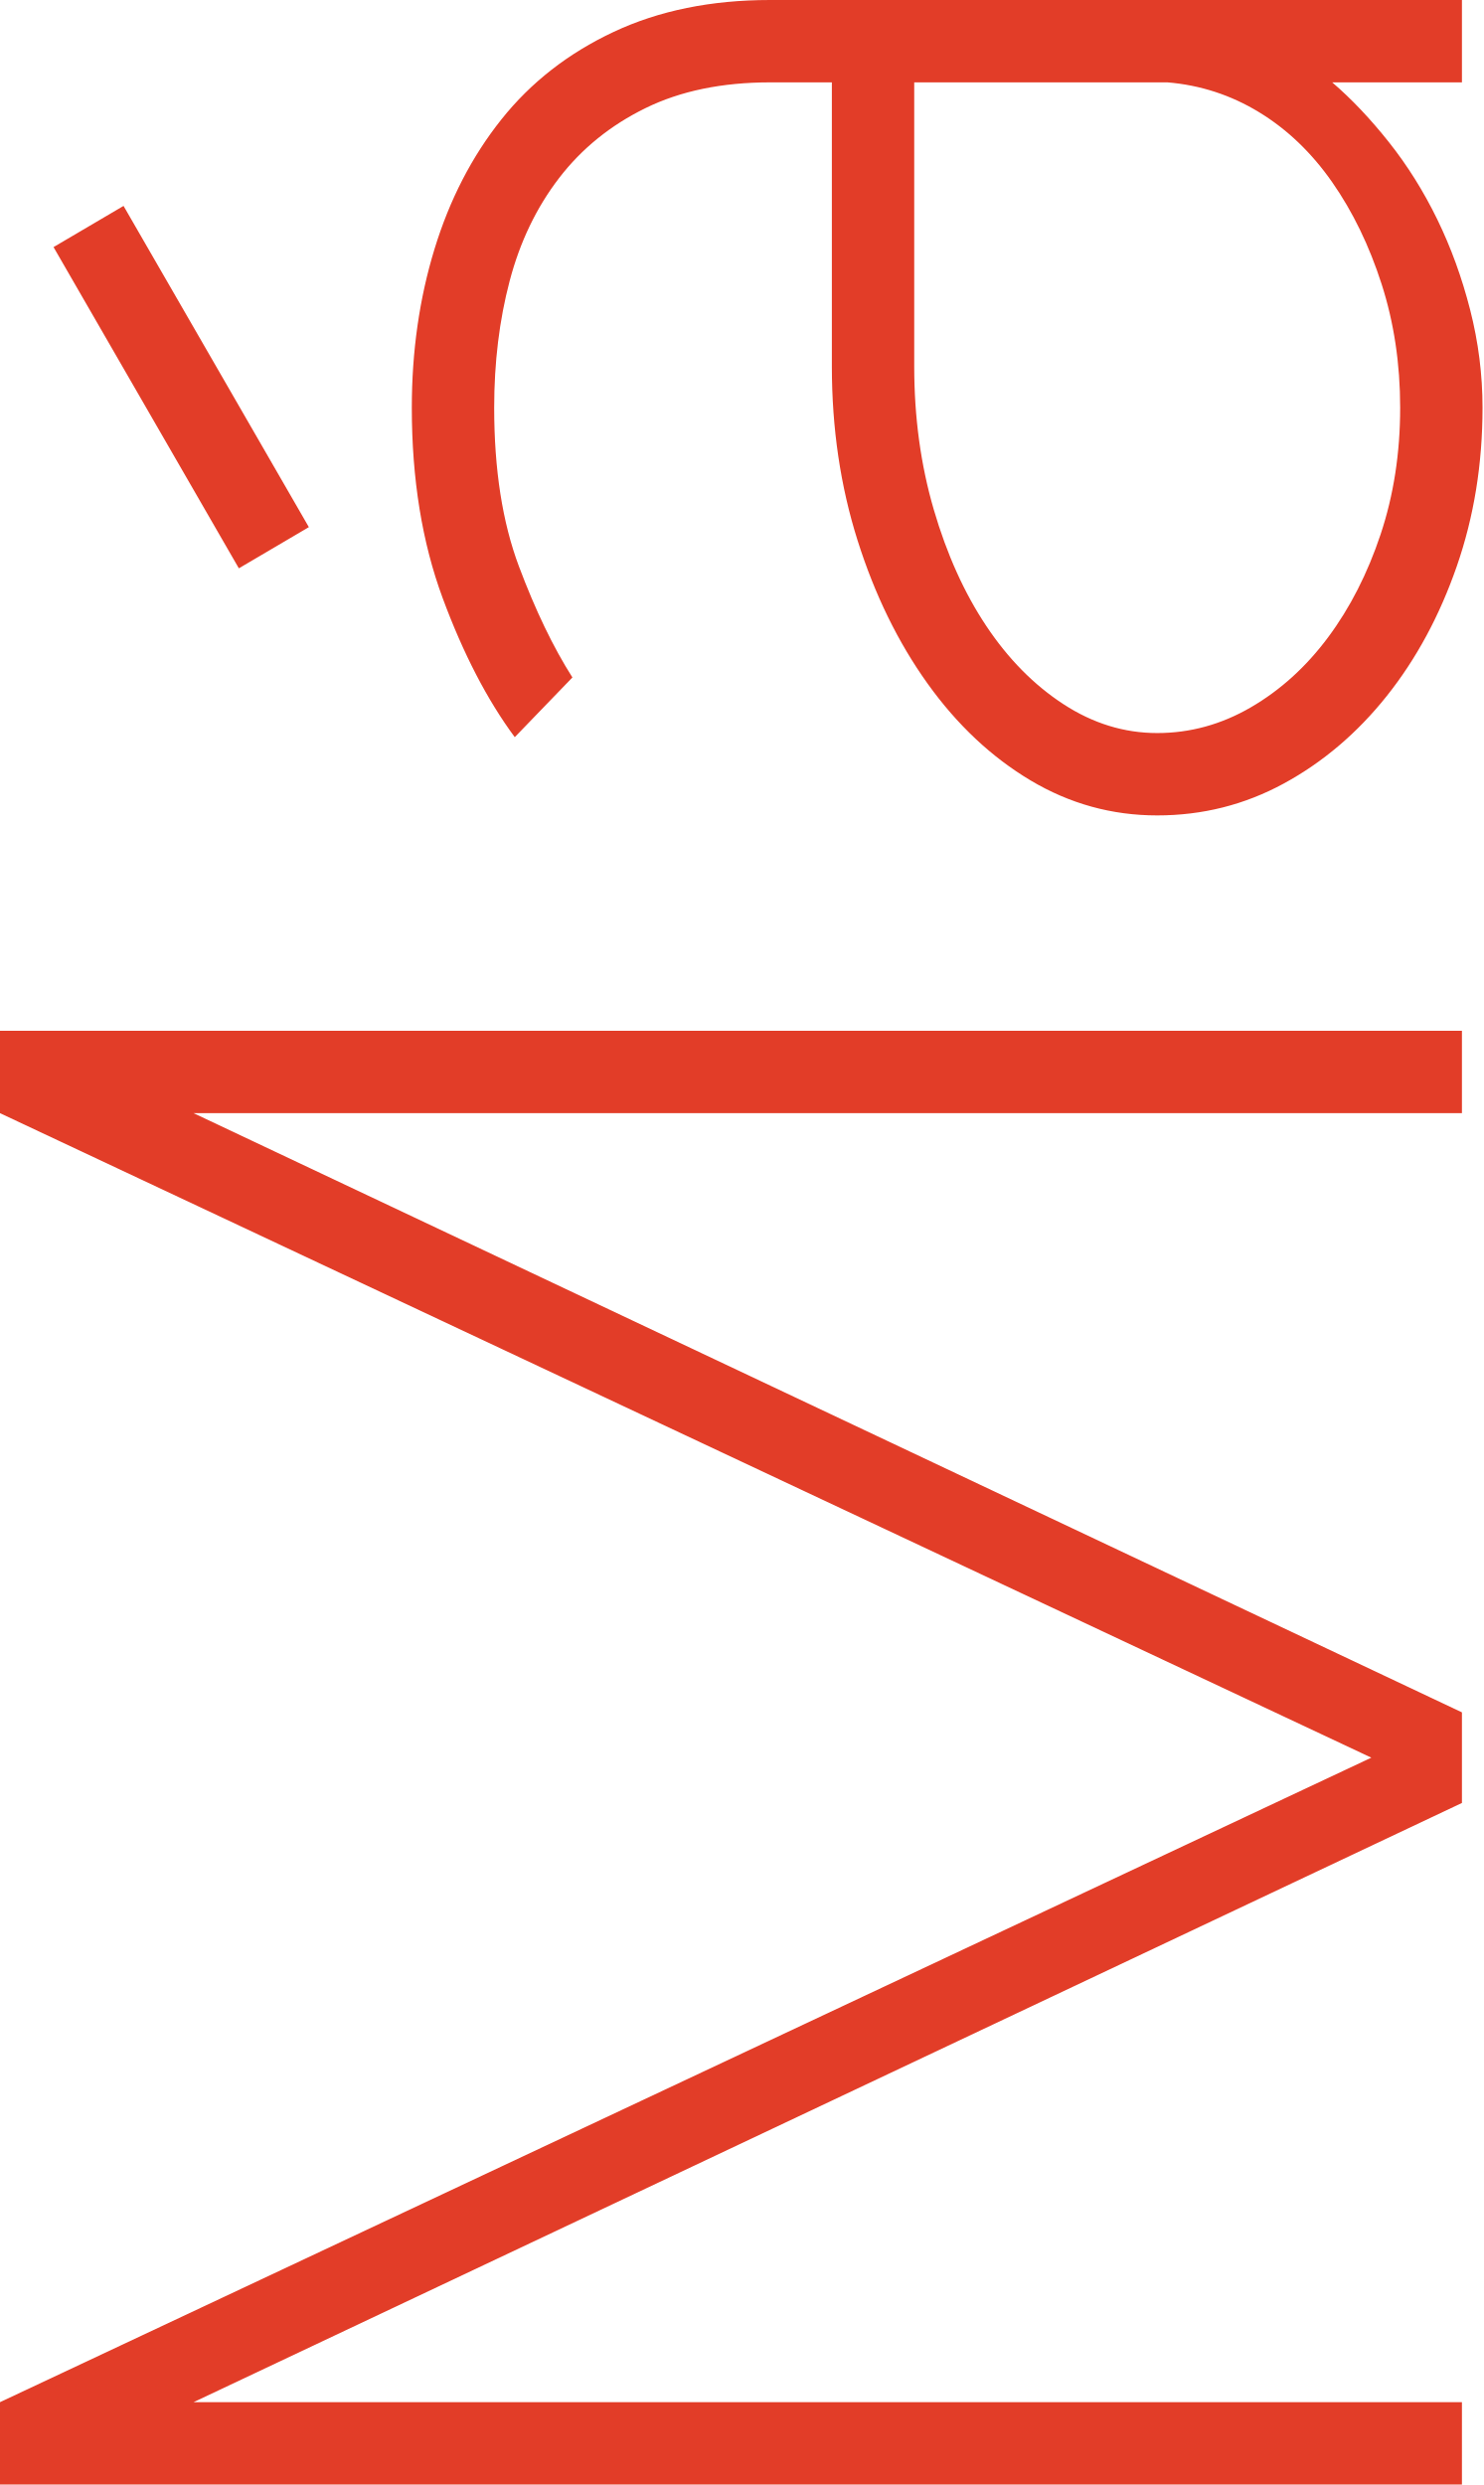
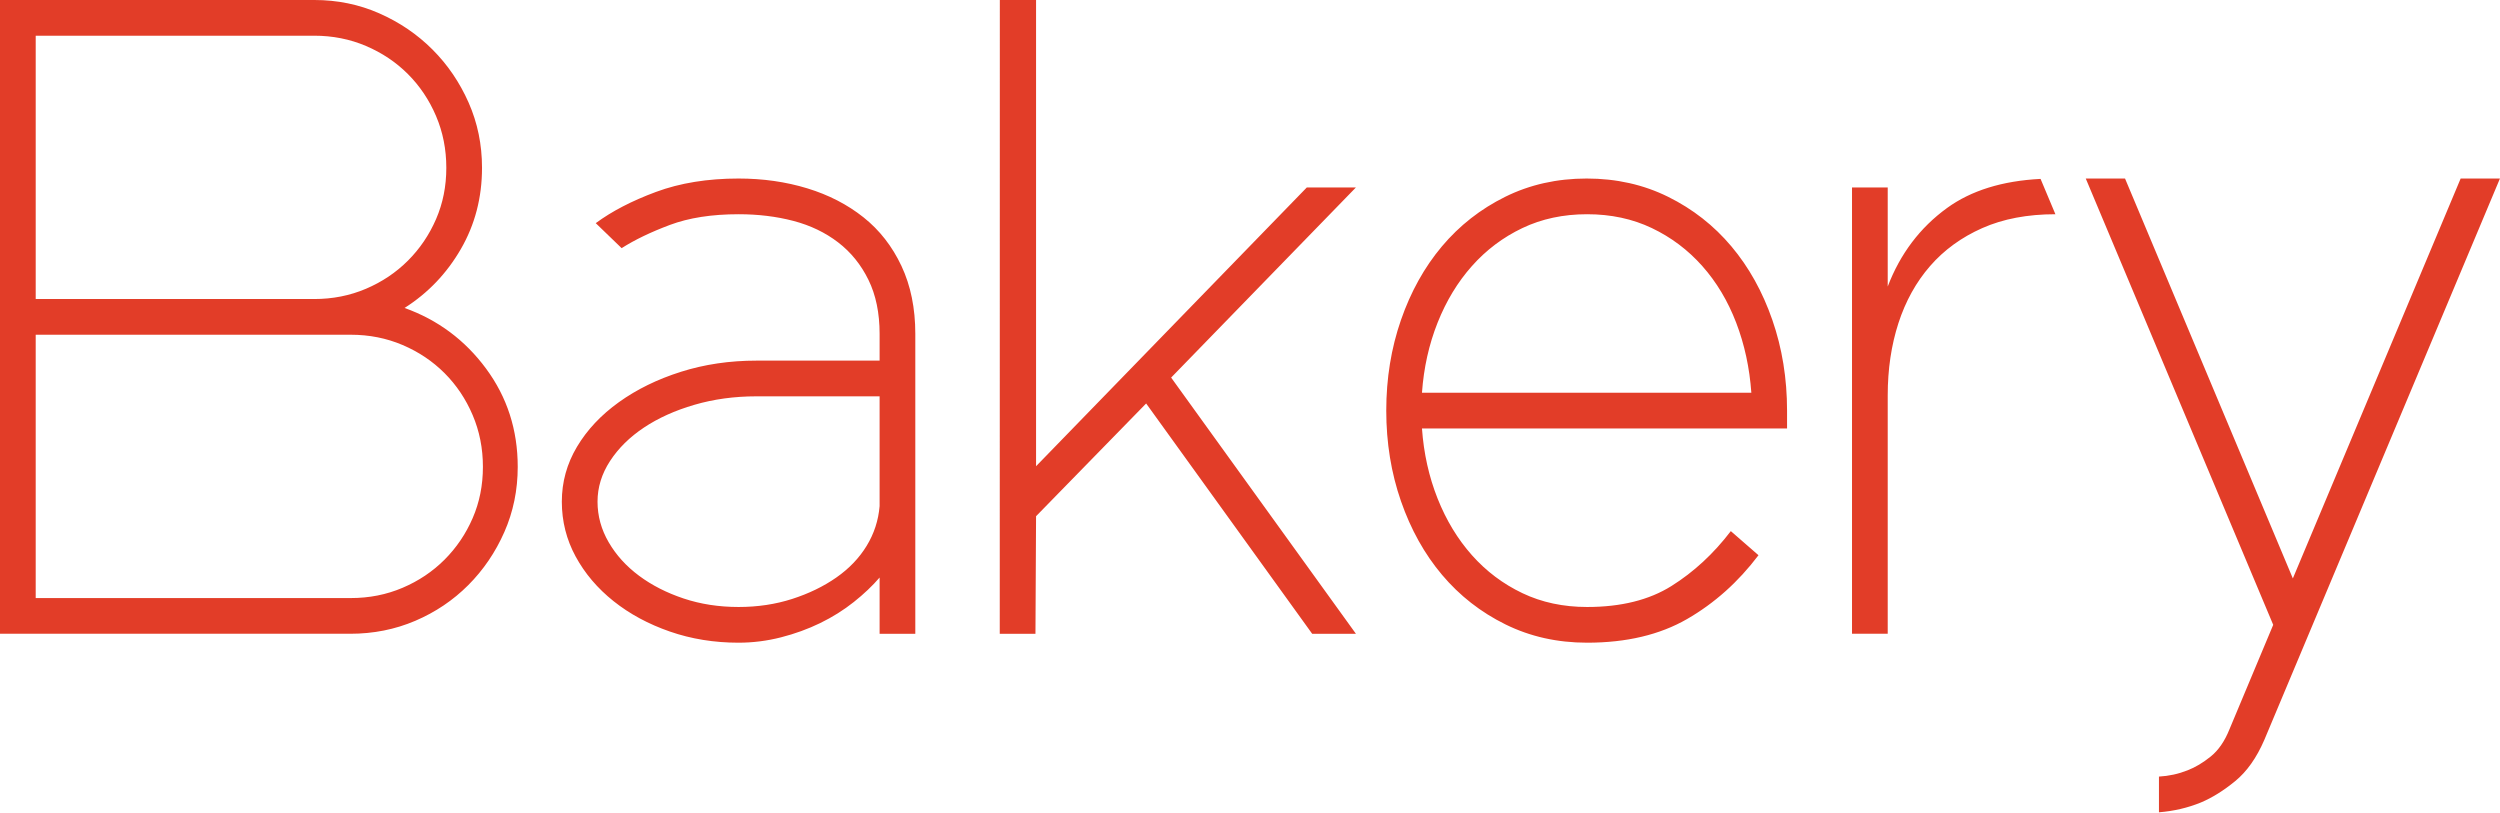
- <svg xmlns="http://www.w3.org/2000/svg" width="100%" height="100%" viewBox="0 0 1515 2538" version="1.1" xml:space="preserve" style="fill-rule:evenodd;clip-rule:evenodd;stroke-linejoin:round;stroke-miterlimit:2;">
-   <path d="M197.686,2453.4l1295.47,-0l-0,84.122l-1493.16,-0l0,-84.122l1400.62,-658.252l-1400.62,-658.252l0,-84.121l1493.16,-0l-0,84.121l-1295.47,0l1295.47,611.985l-0,92.534l-1295.47,611.985Zm328.074,-1700.51c-28.04,-37.855 -52.576,-85.174 -73.606,-141.956c-21.031,-56.782 -31.546,-121.626 -31.546,-194.531c0,-57.483 7.711,-111.461 23.134,-161.934c15.422,-50.473 38.205,-94.637 68.348,-132.492c30.144,-37.854 68.349,-67.647 114.616,-89.379c46.267,-21.731 99.544,-32.597 159.831,-32.597l706.622,-0l-0,84.122l-132.492,-0c19.629,16.824 38.907,37.153 57.834,60.988c18.927,23.834 35.401,50.122 49.421,78.864c14.021,28.741 25.237,59.586 33.649,92.534c8.412,32.947 12.618,66.245 12.618,99.894c0,57.483 -8.762,111.461 -26.288,161.934c-17.525,50.473 -41.36,94.637 -71.503,132.492c-30.144,37.854 -65.194,67.648 -105.152,89.379c-39.958,21.731 -83.07,32.597 -129.337,32.597c-46.267,0 -89.379,-11.917 -129.337,-35.752c-39.958,-23.834 -75.009,-56.782 -105.152,-98.842c-30.144,-42.061 -53.978,-90.782 -71.504,-146.162c-17.525,-55.38 -26.288,-114.616 -26.288,-177.707l0,-290.219l-63.091,-0c-49.071,-0 -91.482,8.762 -127.234,26.288c-35.751,17.525 -65.194,41.359 -88.327,71.503c-23.134,30.144 -39.958,65.194 -50.473,105.152c-10.516,39.958 -15.773,83.07 -15.773,129.337c-0,63.091 8.412,117.069 25.236,161.934c16.825,44.865 35.051,82.72 54.679,113.564l-58.885,60.989Zm407.99,-378.548c0,51.875 6.66,100.596 19.979,146.162c13.319,45.565 31.195,85.173 53.627,118.821c22.433,33.649 48.721,60.288 78.865,79.916c30.143,19.628 62.039,29.442 95.688,29.442c33.649,0 65.545,-8.762 95.688,-26.288c30.144,-17.525 56.432,-41.359 78.864,-71.503c22.433,-30.144 40.308,-65.194 53.628,-105.152c13.319,-39.958 19.979,-83.07 19.979,-129.337c-0,-44.865 -6.309,-86.926 -18.928,-126.182c-12.618,-39.257 -29.442,-73.957 -50.473,-104.101c-21.03,-30.144 -45.916,-53.978 -74.658,-71.503c-28.741,-17.526 -59.936,-27.69 -93.585,-30.494l-258.674,-0l0,290.219Zm-689.797,206.098l-189.274,-328.074l71.503,-42.061l189.274,328.074l-71.503,42.061Z" style="fill:#e23d28;" />
+ <svg xmlns="http://www.w3.org/2000/svg" width="100%" height="100%" viewBox="0 0 5890 1914" version="1.1" xml:space="preserve" style="fill-rule:evenodd;clip-rule:evenodd;stroke-linejoin:round;stroke-miterlimit:2;">
+   <path d="M5334.65,1743.42c-18.226,42.06 -41.009,74.307 -68.348,96.74c-27.34,22.432 -54.329,39.256 -80.968,50.473c-30.844,12.618 -63.792,20.329 -98.842,23.133l-0,-84.122c23.834,-1.402 46.266,-6.309 67.297,-14.721c18.226,-7.01 36.453,-17.876 54.679,-32.597c18.226,-14.721 32.948,-36.102 44.164,-64.143l103.049,-246.056l-441.639,-1051.52l92.534,0l395.372,942.162l395.371,-942.162l92.534,0l-555.203,1322.81Zm-3931.07,-1217.66c37.855,-28.04 85.173,-52.576 141.955,-73.606c56.783,-21.031 121.626,-31.546 194.532,-31.546c57.483,0 111.461,7.711 161.934,23.134c50.473,15.422 94.637,38.205 132.491,68.348c37.855,30.144 67.648,68.349 89.38,114.616c21.731,46.267 32.597,99.544 32.597,159.831l-0,706.622l-84.122,-0l0,-132.492c-16.824,19.629 -37.154,38.907 -60.988,57.834c-23.835,18.927 -50.123,35.401 -78.864,49.421c-28.742,14.021 -59.586,25.237 -92.534,33.649c-32.948,8.412 -66.246,12.618 -99.894,12.618c-57.483,0 -111.461,-8.762 -161.934,-26.288c-50.473,-17.525 -94.637,-41.36 -132.492,-71.503c-37.855,-30.144 -67.648,-65.194 -89.379,-105.152c-21.732,-39.958 -32.597,-83.07 -32.597,-129.337c-0,-46.267 11.917,-89.379 35.751,-129.337c23.835,-39.958 56.782,-75.009 98.843,-105.152c42.061,-30.144 90.781,-53.978 146.162,-71.504c55.38,-17.525 114.615,-26.288 177.706,-26.288l290.22,0l0,-63.091c0,-49.071 -8.763,-91.482 -26.288,-127.234c-17.525,-35.751 -41.36,-65.194 -71.503,-88.327c-30.144,-23.134 -65.195,-39.958 -105.152,-50.473c-39.958,-10.516 -83.07,-15.773 -129.337,-15.773c-63.092,-0 -117.07,8.412 -161.934,25.236c-44.865,16.825 -82.72,35.051 -113.565,54.679l-60.988,-58.885Zm2335.64,904.308c79.915,-0 146.161,-16.474 198.737,-49.422c52.576,-32.947 99.193,-76.06 139.852,-129.337l65.195,56.782c-47.669,63.092 -103.75,113.214 -168.244,150.368c-64.493,37.153 -143.006,55.73 -235.54,55.73c-70.102,0 -134.244,-14.371 -192.428,-43.112c-58.185,-28.742 -107.957,-67.648 -149.316,-116.719c-41.36,-49.071 -73.607,-106.904 -96.74,-173.501c-23.134,-66.596 -34.7,-137.749 -34.7,-213.458c-0,-75.71 11.539,-146.863 34.618,-213.459c23.078,-66.596 55.254,-124.43 96.526,-173.501c41.272,-49.071 90.935,-87.977 148.987,-116.719c58.053,-28.741 122.053,-43.112 192.001,-43.112c69.948,0 133.949,14.371 192.001,43.112c58.053,28.742 107.715,67.648 148.988,116.719c41.272,49.071 73.447,106.905 96.526,173.501c23.079,66.596 34.618,137.749 34.618,213.459l-0,42.061l-860.144,-0c4.206,58.885 16.474,113.914 36.803,165.088c20.33,51.174 47.319,95.689 80.967,133.543c33.649,37.855 73.256,67.648 118.822,89.38c45.566,21.731 96.39,32.597 152.471,32.597Zm1068.36,-1008.58l34.96,83.238c-65.773,0.031 -123.157,10.897 -172.155,32.596c-49.071,21.731 -90.08,51.524 -123.028,89.379c-32.947,37.855 -57.833,82.72 -74.657,134.595c-16.825,51.875 -25.237,108.657 -25.237,170.346l0,561.512l-84.122,-0l0,-1051.52l84.122,-0l0,233.437c29.443,-77.111 76.06,-138.801 139.852,-185.068c56.597,-41.048 130.023,-63.887 220.265,-68.515Zm-2366.62,-421.493l-0,1098.43l637.902,-656.787l115.667,-0l-435.329,447.947l435.329,603.573l-103.049,-0l-391.165,-542.585l-259.355,265.63l-1.422,276.955l-84.122,-0l0.181,-1493.16l85.363,-0Zm-2440.96,1493.16l0,-1493.16l740.27,-0c54.679,-0 105.853,10.515 153.522,31.546c47.669,21.03 89.38,49.421 125.131,85.173c35.752,35.751 64.143,77.462 85.173,125.131c21.031,47.669 31.546,98.843 31.546,153.522c-0,70.101 -16.622,133.893 -49.865,191.376c-33.243,57.483 -77.457,103.75 -132.64,138.801c78.383,28.041 142.416,75.709 192.1,143.007c49.684,67.297 74.527,144.409 74.527,231.334c-0,54.679 -10.499,105.853 -31.497,153.522c-20.997,47.669 -49.339,89.379 -85.025,125.131c-35.686,35.752 -77.325,63.792 -124.917,84.122c-47.593,20.329 -98.673,30.494 -153.243,30.494l-825.082,-0Zm1782.12,-559.409c-51.875,0 -100.595,6.66 -146.161,19.979c-45.566,13.319 -85.173,31.195 -118.822,53.627c-33.648,22.433 -60.287,48.721 -79.915,78.865c-19.629,30.143 -29.443,62.039 -29.443,95.688c0,33.649 8.763,65.545 26.288,95.688c17.526,30.144 41.36,56.432 71.504,78.864c30.143,22.433 65.194,40.308 105.152,53.628c39.957,13.319 83.07,19.979 129.337,19.979c44.865,-0 86.925,-6.309 126.182,-18.928c39.257,-12.618 73.957,-29.442 104.101,-50.473c30.143,-21.03 53.978,-45.916 71.503,-74.658c17.525,-28.741 27.69,-59.936 30.494,-93.585l0,-258.674l-290.22,0Zm-1698,-145.11l-0,620.397l742.373,0c43.463,0 84.122,-8.061 121.976,-24.185c37.855,-16.123 70.803,-38.205 98.843,-66.245c28.041,-28.041 50.123,-60.638 66.246,-97.792c16.123,-37.154 24.185,-77.462 24.185,-120.925c0,-43.463 -8.062,-84.121 -24.185,-121.976c-16.123,-37.855 -38.205,-70.802 -66.246,-98.843c-28.04,-28.041 -60.988,-50.122 -98.843,-66.246c-37.854,-16.123 -78.513,-24.185 -121.976,-24.185l-742.373,0Zm3655.1,-283.91c-56.081,-0 -106.905,10.865 -152.471,32.597c-45.566,21.731 -85.173,51.524 -118.822,89.379c-33.648,37.855 -60.637,82.369 -80.967,133.543c-20.329,51.174 -32.597,106.204 -36.803,165.089l776.022,-0c-4.206,-58.885 -16.123,-113.915 -35.751,-165.089c-19.629,-51.174 -46.267,-95.688 -79.916,-133.543c-33.649,-37.855 -73.256,-67.648 -118.822,-89.379c-45.566,-21.732 -96.389,-32.597 -152.47,-32.597Zm-2998.95,199.789c43.463,-0 84.122,-8.062 121.977,-24.185c37.854,-16.124 70.802,-38.206 98.843,-66.246c28.04,-28.041 50.122,-60.638 66.245,-97.792c16.124,-37.153 24.185,-77.462 24.185,-120.924c0,-43.463 -8.061,-84.122 -24.185,-121.977c-16.123,-37.854 -38.205,-70.802 -66.245,-98.843c-28.041,-28.04 -60.989,-50.122 -98.843,-66.245c-37.855,-16.124 -78.514,-24.185 -121.977,-24.185l-656.148,-0l-0,620.397l656.148,-0Z" style="fill:#e23d28;" />
</svg>
